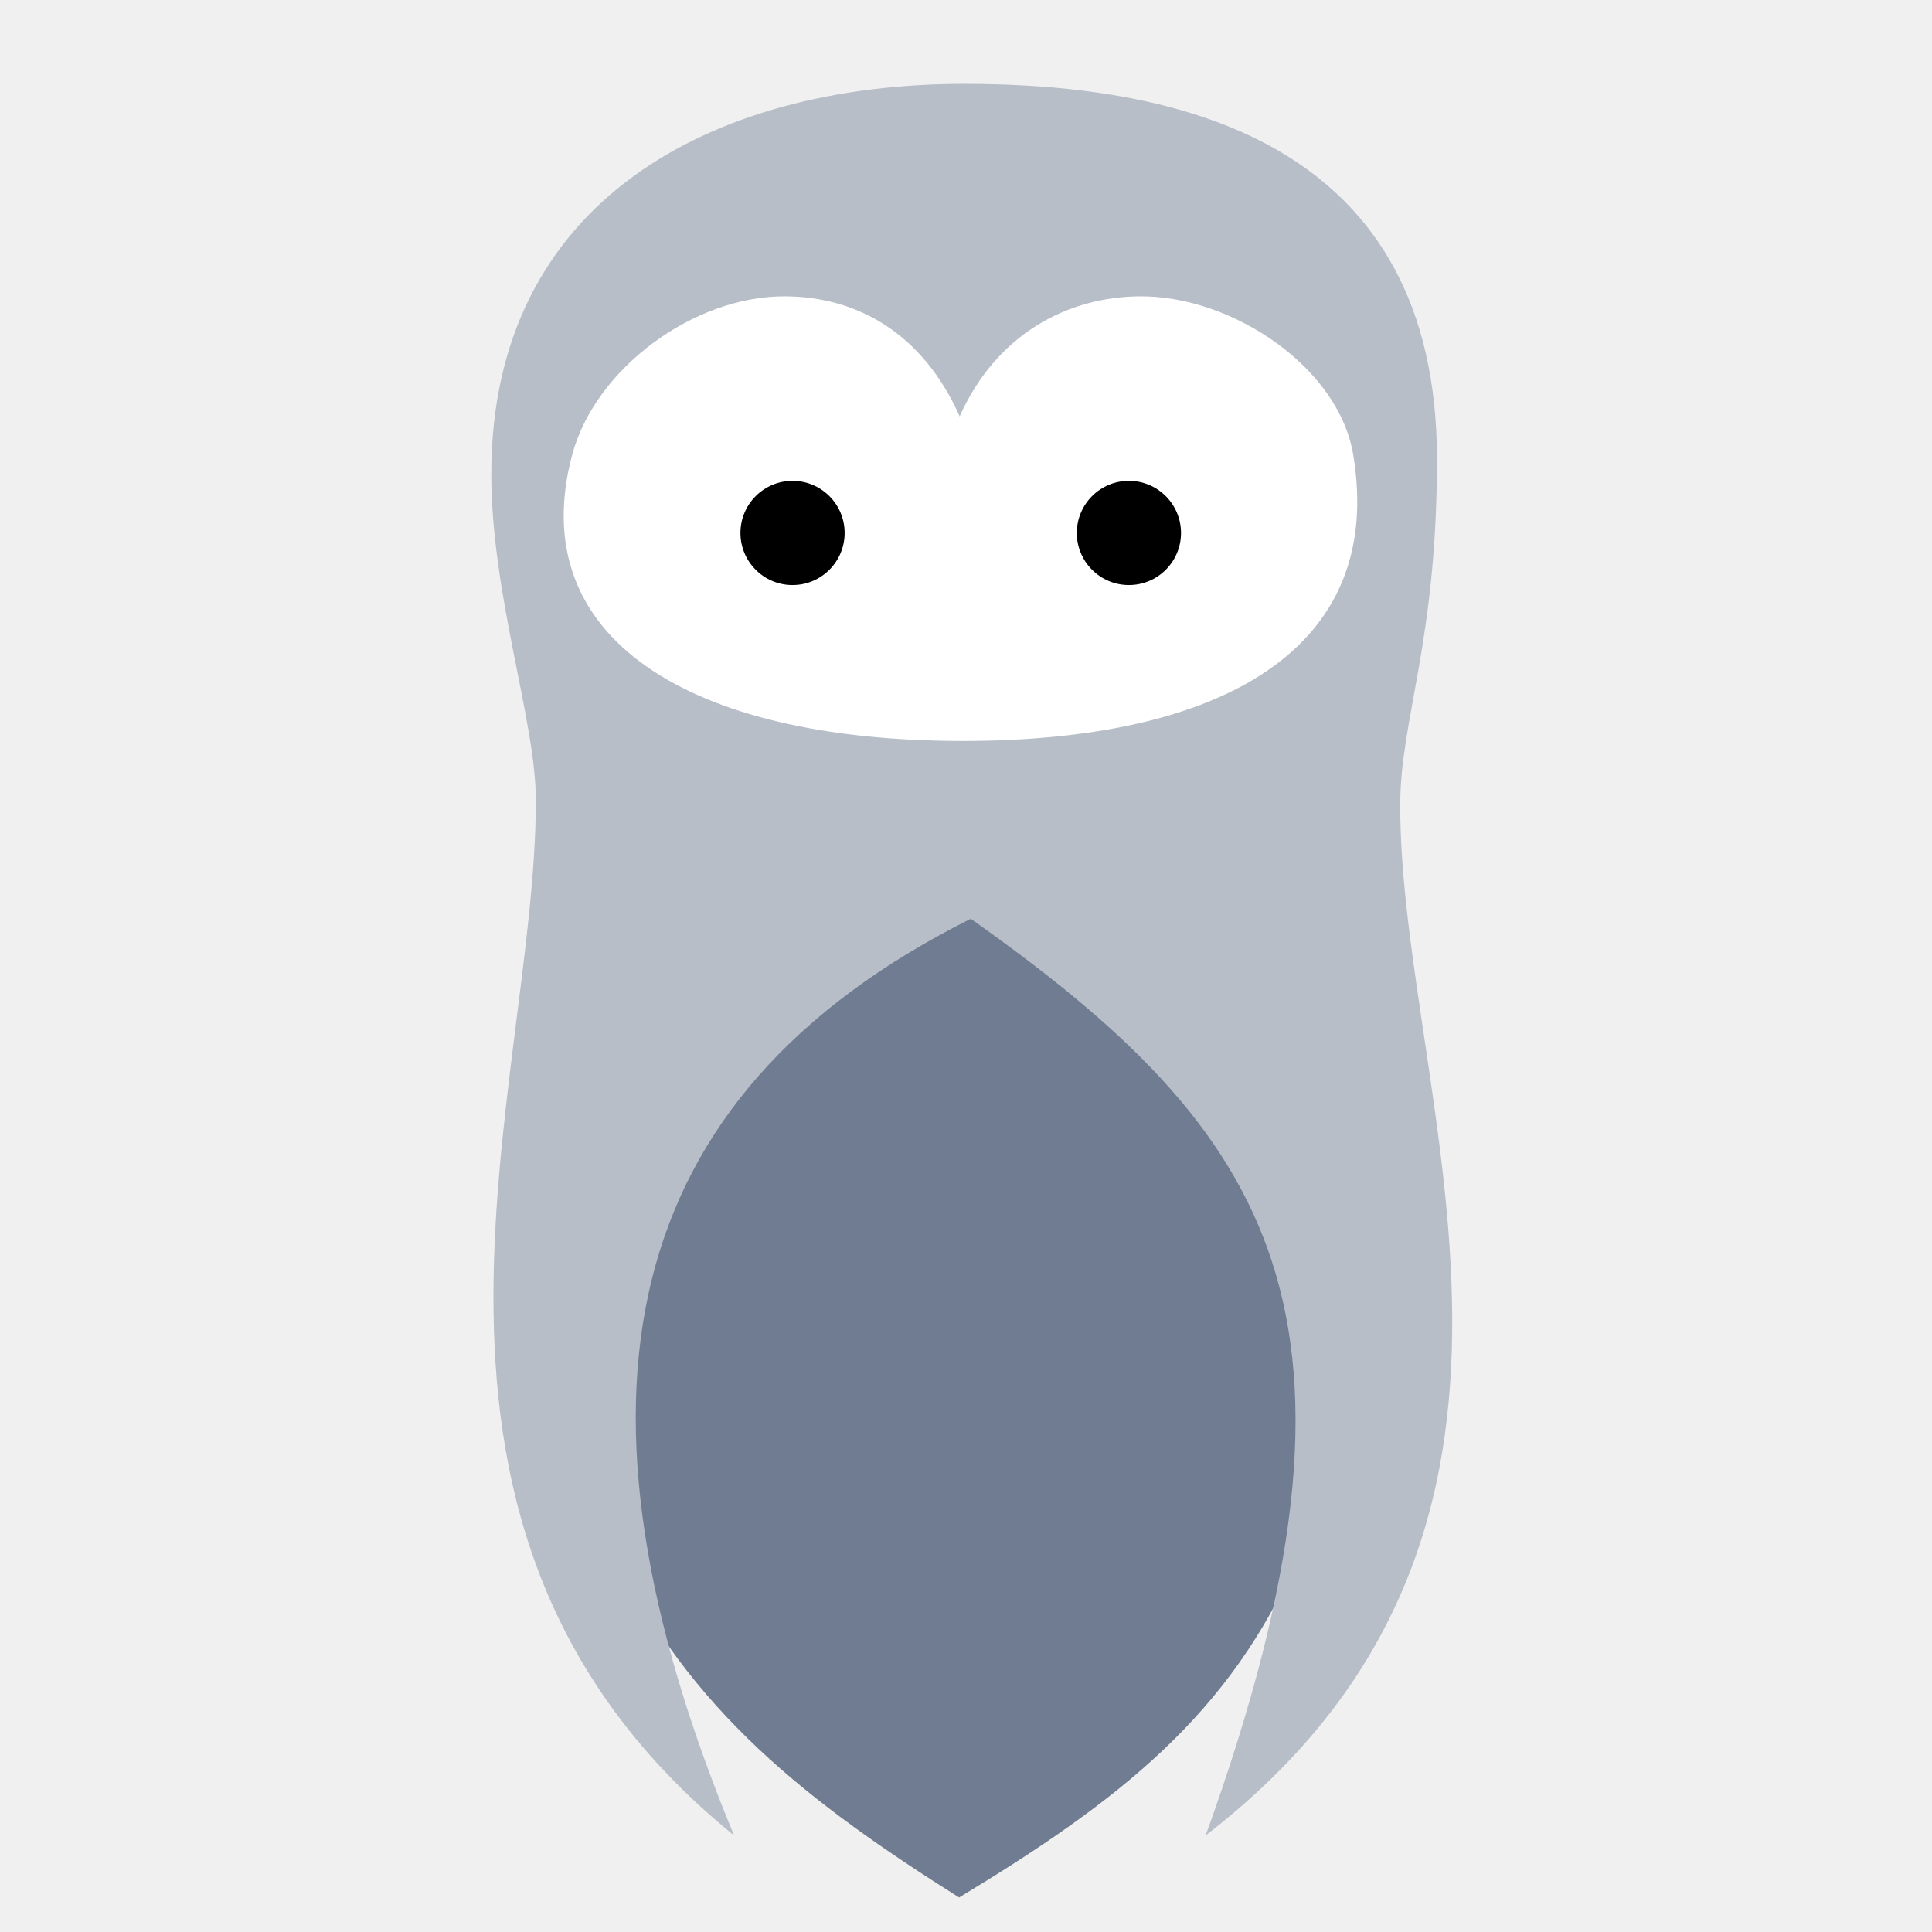
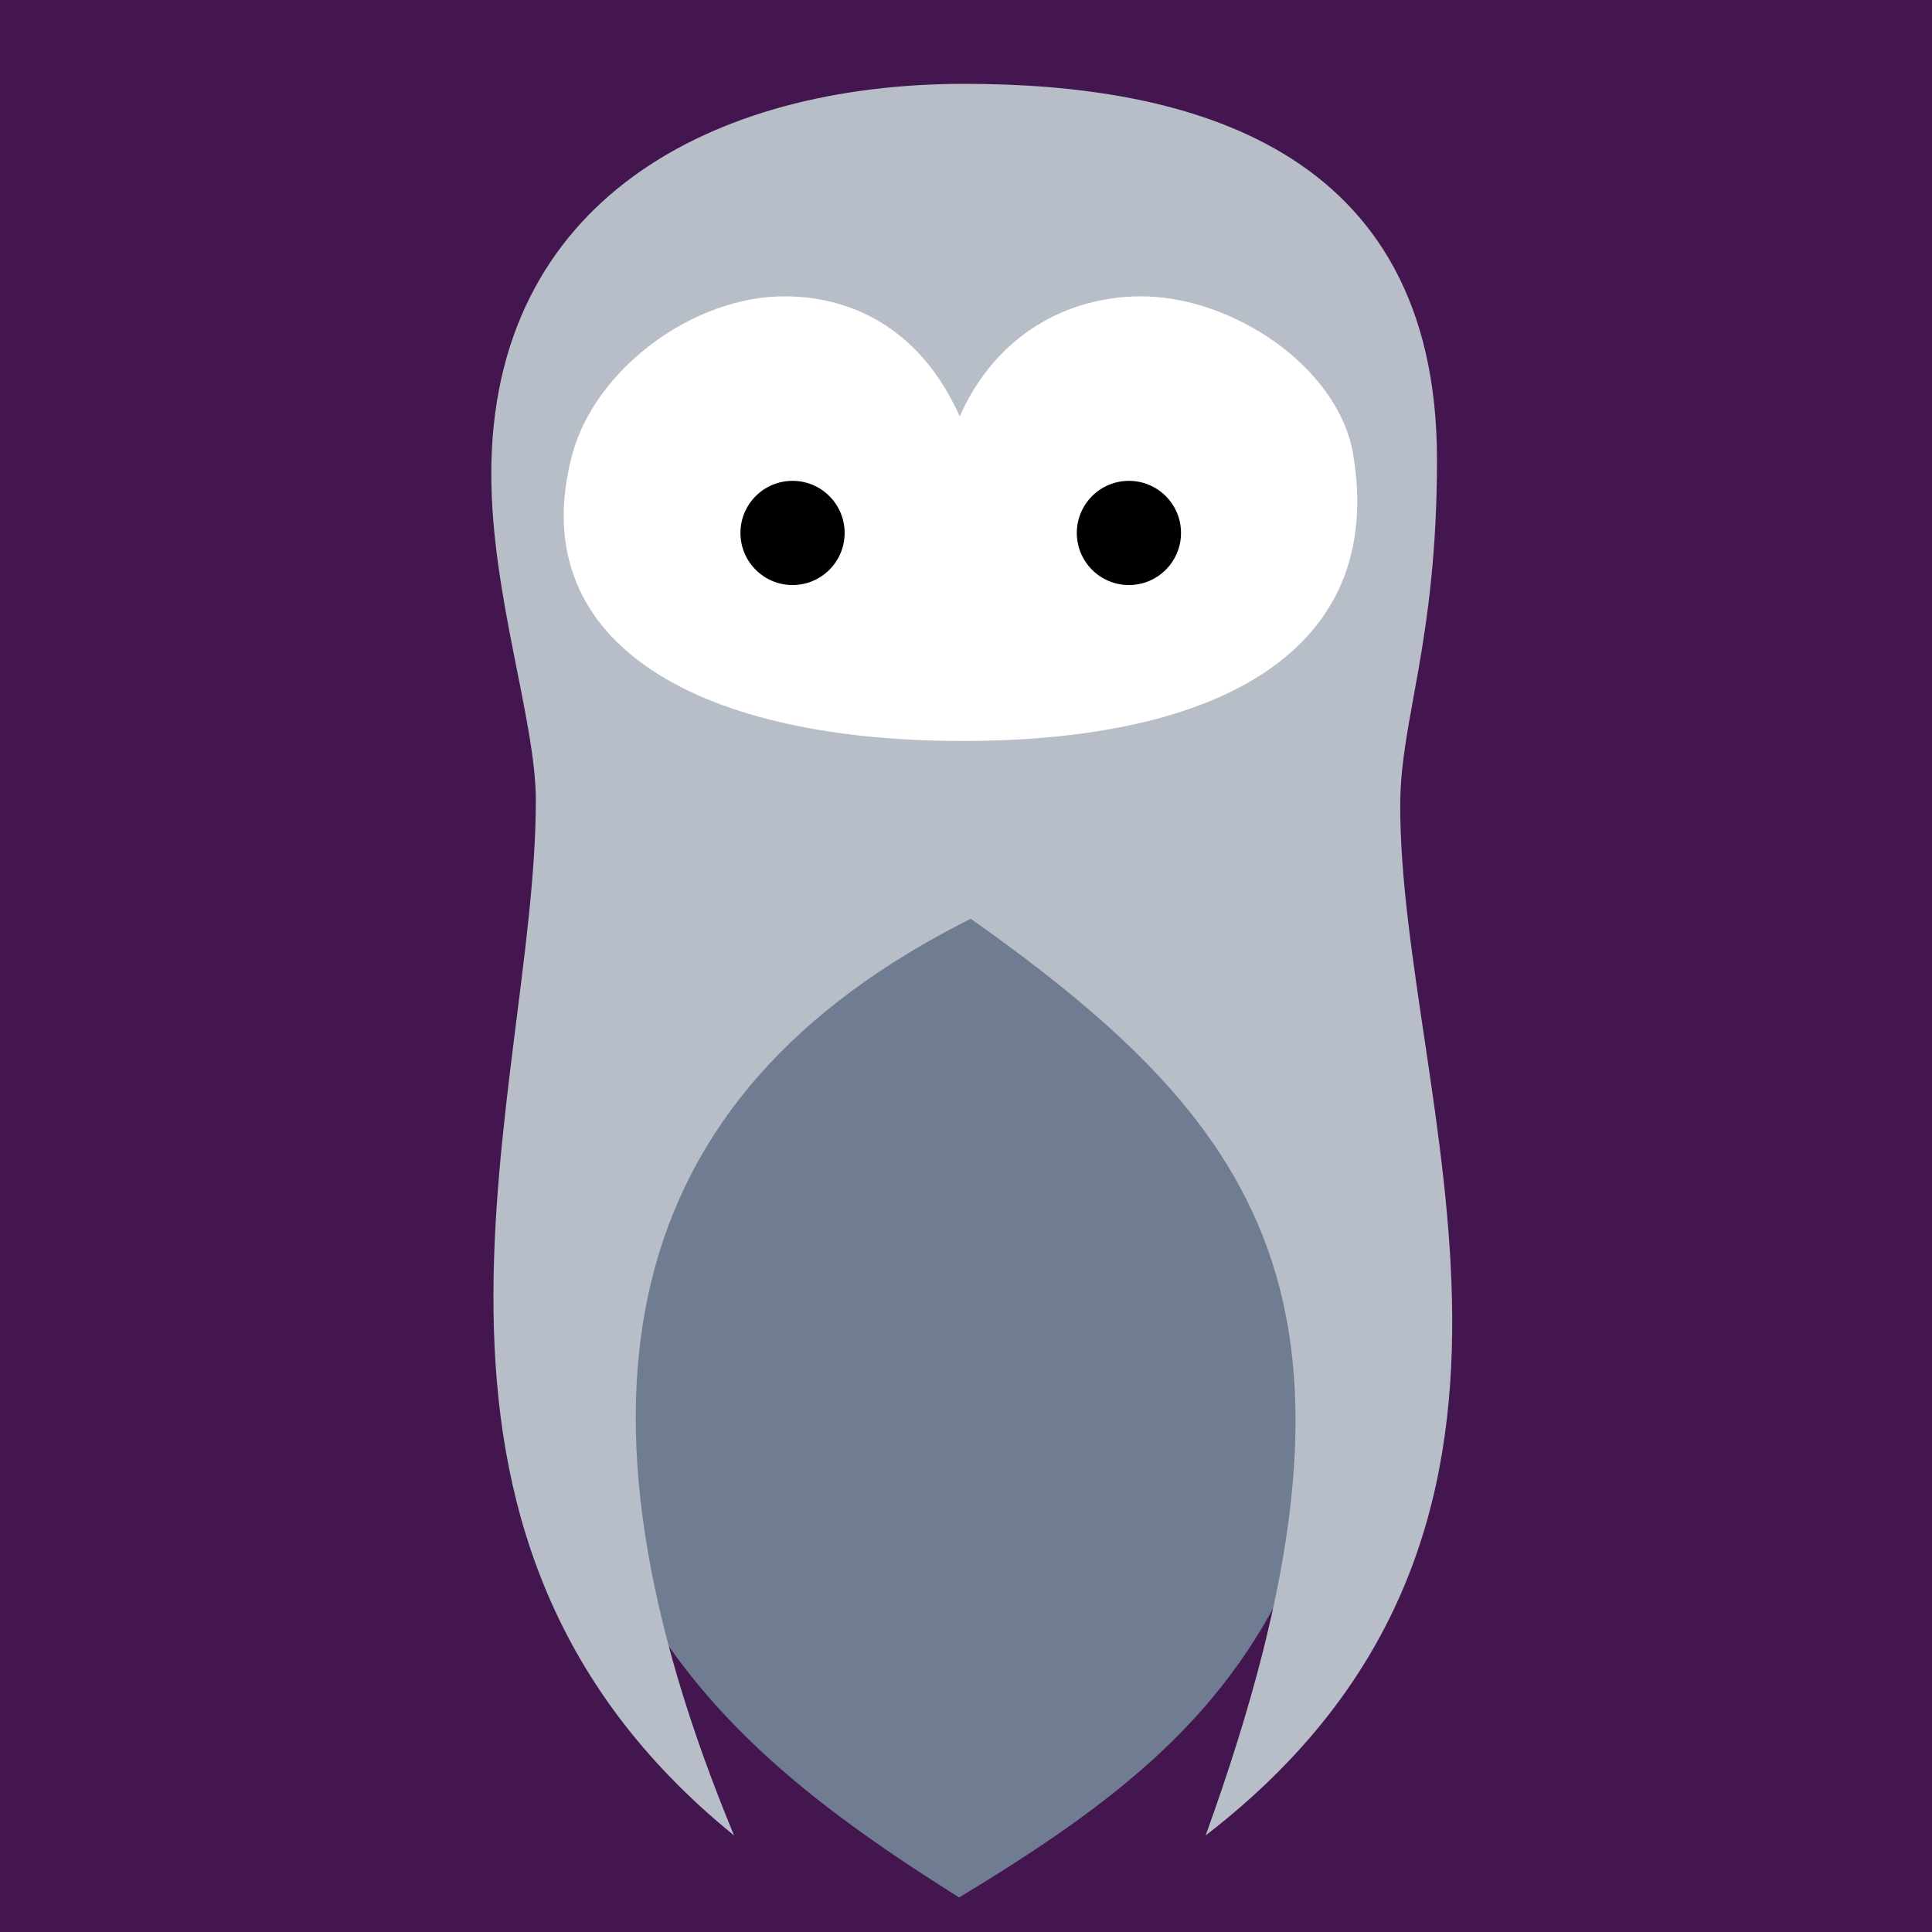
<svg xmlns="http://www.w3.org/2000/svg" width="200" height="200" viewBox="0 0 200 200" id="svg2" version="1.1">
  <defs id="defs4" />
  <g id="layer1" transform="translate(0,-852.3622)">
    <g id="g4189" transform="translate(6.864685,-0.4542543)">
-       <rect style="fill:#220055;fill-opacity:1;stroke:#ffffff;stroke-width:1;stroke-miterlimit:4;stroke-dasharray:none;stroke-opacity:1" id="rect4214" width="200.01" height="199.505" x="214.359" y="855.332" />
+       <rect style="fill:#441650;fill-opacity:1;stroke:none;stroke-width:1;stroke-miterlimit:4;stroke-dasharray:none;stroke-opacity:1" id="rect4148" width="578.484" height="242.857" x="-42.579" y="840.674" />
      <path style="fill:#6f7c91;fill-rule:evenodd;stroke:none;stroke-width:1px;stroke-linecap:butt;stroke-linejoin:miter;stroke-opacity:1" d="M 134.921,935.316 C 138.732,1013.353 125.451,1029.272 92.421,1049.245 61.807,1029.939 41.433,1010.514 50.635,935.674 Z" id="path4216" />
      <path id="path4136" d="m 92.959,861.495 c -26.029,0 -48.965,12.044 -48.965,40.378 0,12.583 4.611,25.565 4.611,33.794 0,29.958 -18.517,75.5 20.518,107.151 -18.732,-45.179 -12.181,-76.506 24.503,-94.89 31.336,22.136 43.764,41.048 24.319,94.89 41.206,-31.755 20.14,-76.068 20.14,-106.625 0,-8.888 3.807,-16.884 3.807,-35.808 0,-32.512 -25.976,-38.89 -48.934,-38.89 z" style="fill:#b7bec8;fill-opacity:1;stroke:none;stroke-width:1;stroke-miterlimit:4;stroke-dasharray:none;stroke-opacity:1" />
      <path id="path4167" transform="translate(0,852.3622)" d="m 92.796,77.158 c 26.89,0 43.775,-9.555 40.419,-29.658 -1.509,-9.043 -12.543,-16.444 -22.102,-16.369 -7.434,0.058 -14.816,3.881 -18.633,12.426 C 88.663,34.981 81.913,31.189 74.479,31.131 64.92,31.056 54.75,38.645 52.377,47.5 47.319,66.376 64.299,77.158 92.796,77.158 Z" style="fill:#ffffff;fill-rule:evenodd;stroke:none;stroke-width:1px;stroke-linecap:butt;stroke-linejoin:miter;stroke-opacity:1" />
      <circle r="5.893" cy="907.987" cx="75.179" id="path4171" style="fill:#000000;fill-opacity:1;stroke:#ffffff;stroke-width:1;stroke-miterlimit:4;stroke-dasharray:none;stroke-opacity:1" />
      <circle r="5.893" cy="907.987" cx="110" id="path4171-6" style="fill:#000000;fill-opacity:1;stroke:#ffffff;stroke-width:1;stroke-miterlimit:4;stroke-dasharray:none;stroke-opacity:1" />
+       <flowRoot xml:space="preserve" id="flowRoot4140" style="font-style:normal;font-weight:normal;font-size:40px;line-height:125%;font-family:sans-serif;letter-spacing:0px;word-spacing:0px;fill:#000000;fill-opacity:1;stroke:none;stroke-width:1px;stroke-linecap:butt;stroke-linejoin:miter;stroke-opacity:1" transform="translate(21.41959,878.7845)">
+         <flowRegion id="flowRegion4142">
+           <rect id="rect4144" width="328.571" height="140" x="185.714" y="41.429" />
+         </flowRegion>
+         <flowPara id="flowPara4146" style="font-style:normal;font-variant:normal;font-weight:normal;font-stretch:normal;font-size:90px;font-family:Purisa;-inkscape-font-specification:Purisa;fill:#ffffff">Shwet</flowPara>
+       </flowRoot>
    </g>
  </g>
</svg>
